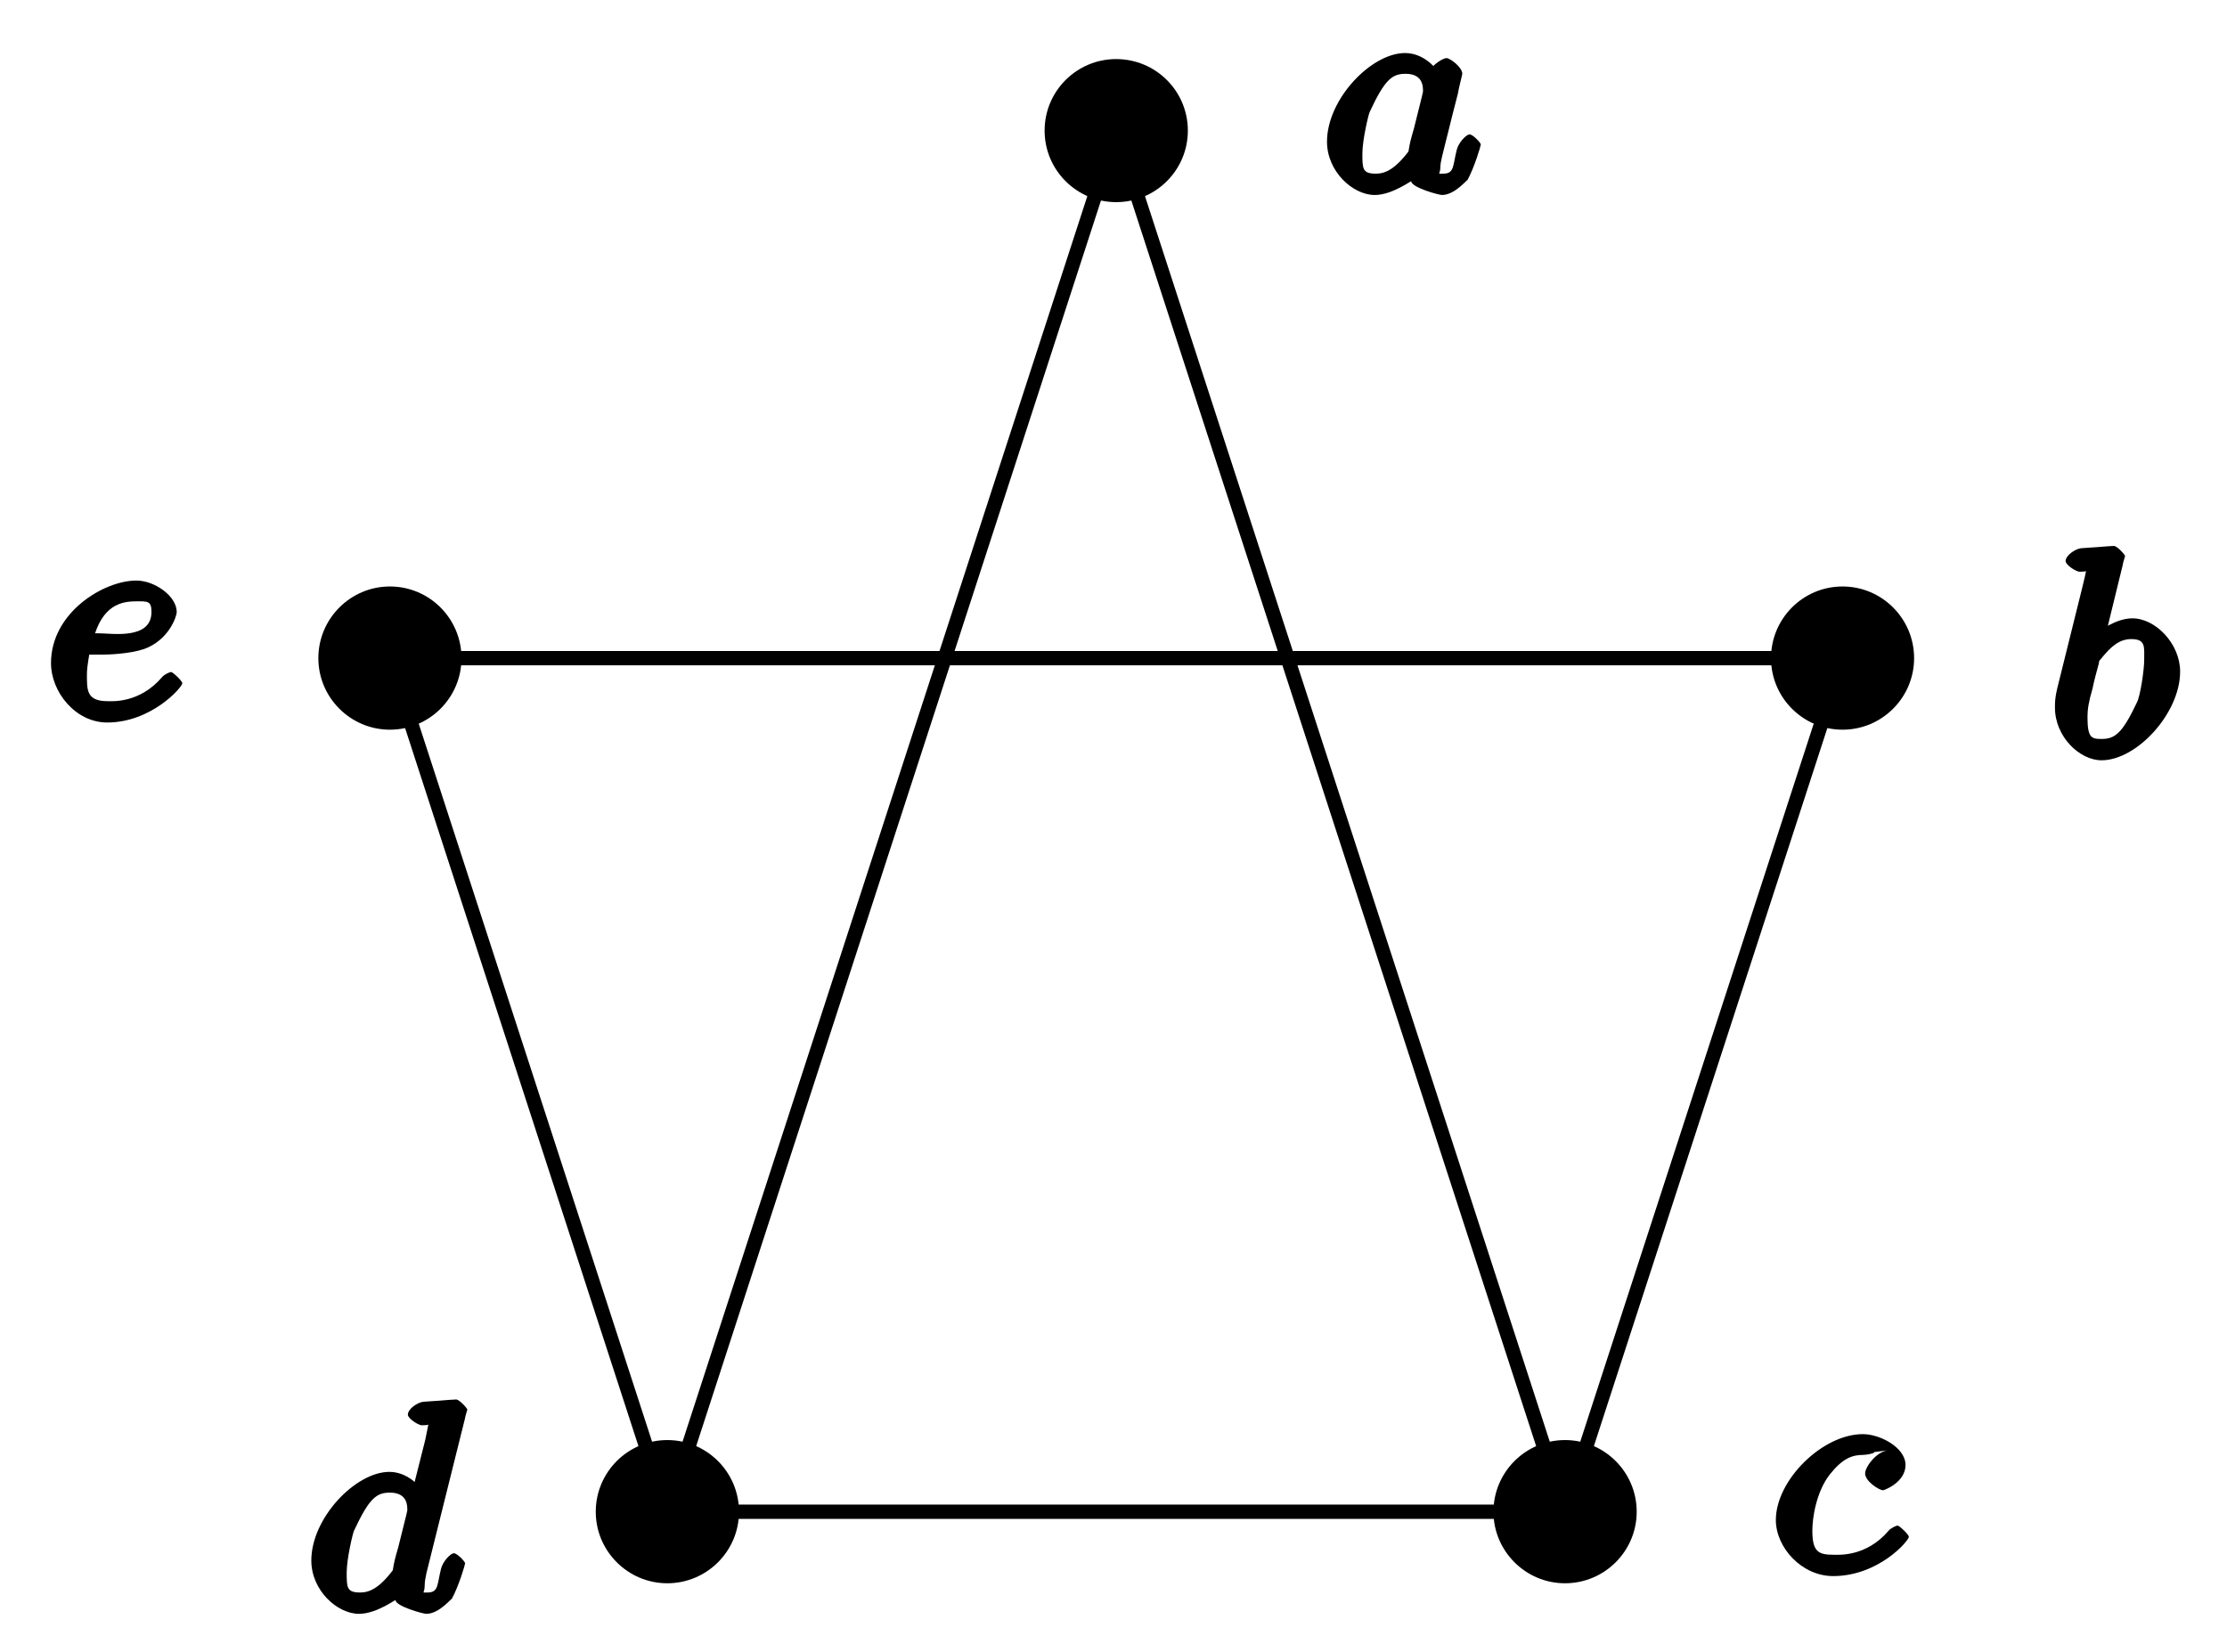
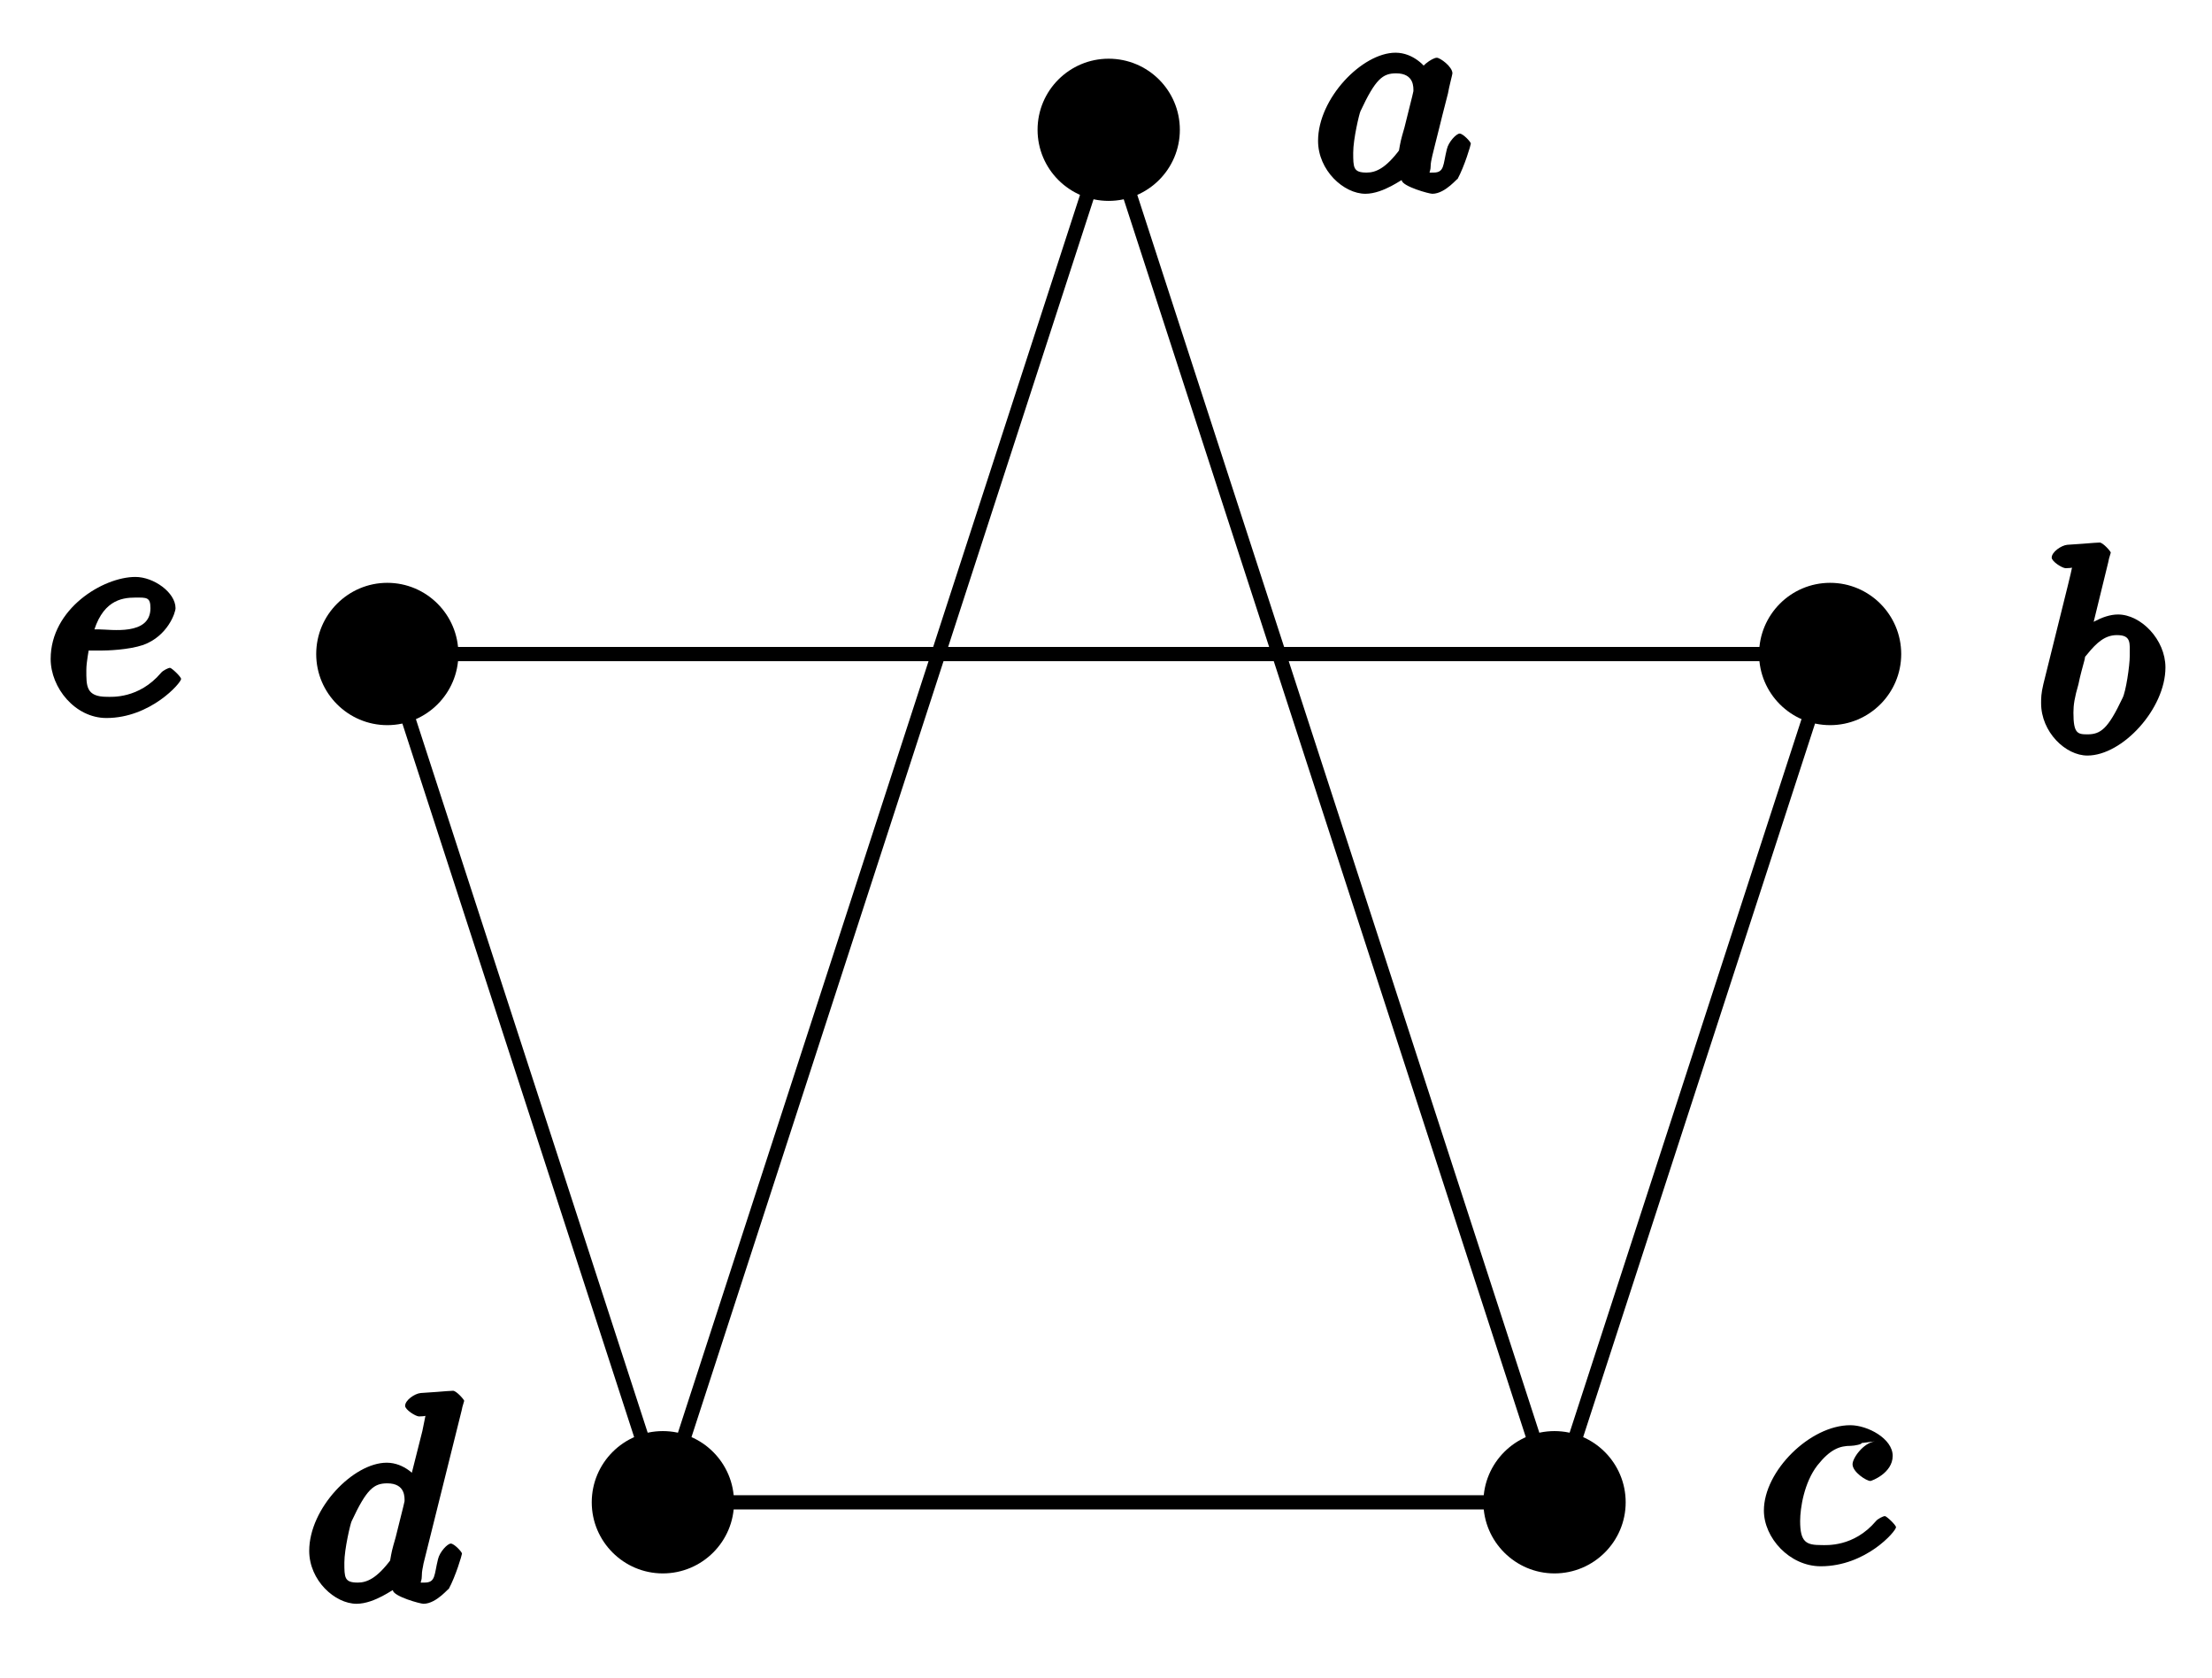
- <svg xmlns="http://www.w3.org/2000/svg" xmlns:xlink="http://www.w3.org/1999/xlink" width="62pt" height="46pt" viewBox="0 0 62 46" version="1.1">
+ <svg xmlns="http://www.w3.org/2000/svg" xmlns:xlink="http://www.w3.org/1999/xlink" width="62pt" height="47pt" viewBox="0 0 62 47" version="1.1">
  <defs>
    <g>
      <symbol overflow="visible" id="glyph0-0">
        <path style="stroke:none;" d="" />
      </symbol>
      <symbol overflow="visible" id="glyph0-1">
        <path style="stroke:none;" d="M 4.422 -5.344 C 4.422 -5.359 4.5 -5.594 4.5 -5.609 C 4.5 -5.641 4.281 -5.891 4.188 -5.891 C 4.156 -5.891 3.906 -5.875 3.734 -5.859 L 3.281 -5.828 C 3.109 -5.812 2.844 -5.625 2.844 -5.469 C 2.844 -5.359 3.141 -5.172 3.234 -5.172 C 3.625 -5.172 3.422 -5.312 3.422 -5.25 C 3.422 -5.203 3.359 -4.938 3.328 -4.766 L 2.938 -3.219 L 3.25 -3.344 C 3.172 -3.484 2.828 -3.875 2.328 -3.875 C 1.391 -3.875 0.156 -2.594 0.156 -1.406 C 0.156 -0.578 0.875 0.078 1.484 0.078 C 2 0.078 2.562 -0.375 2.5 -0.297 C 2.531 -0.125 3.266 0.078 3.359 0.078 C 3.734 0.078 4.094 -0.406 4.062 -0.328 C 4.266 -0.703 4.438 -1.297 4.438 -1.328 C 4.438 -1.375 4.219 -1.609 4.125 -1.609 C 4.031 -1.609 3.812 -1.375 3.766 -1.172 C 3.656 -0.734 3.703 -0.516 3.391 -0.516 C 3.203 -0.516 3.312 -0.484 3.312 -0.703 C 3.312 -0.859 3.344 -0.938 3.359 -1.047 L 4.453 -5.438 Z M 2.453 -1.172 C 2.047 -0.625 1.766 -0.516 1.516 -0.516 C 1.141 -0.516 1.141 -0.656 1.141 -1.078 C 1.141 -1.453 1.312 -2.172 1.344 -2.234 C 1.766 -3.141 1.969 -3.297 2.344 -3.297 C 2.859 -3.297 2.828 -2.891 2.828 -2.797 C 2.828 -2.766 2.625 -1.984 2.578 -1.781 C 2.469 -1.406 2.469 -1.391 2.422 -1.125 Z M 2.453 -1.172 " />
      </symbol>
      <symbol overflow="visible" id="glyph0-2">
        <path style="stroke:none;" d="M 3.25 -3.344 C 3.172 -3.484 2.828 -3.875 2.328 -3.875 C 1.391 -3.875 0.156 -2.594 0.156 -1.406 C 0.156 -0.578 0.875 0.078 1.484 0.078 C 2 0.078 2.562 -0.375 2.5 -0.297 C 2.531 -0.125 3.266 0.078 3.359 0.078 C 3.734 0.078 4.094 -0.406 4.062 -0.328 C 4.266 -0.703 4.438 -1.297 4.438 -1.328 C 4.438 -1.375 4.219 -1.609 4.125 -1.609 C 4.031 -1.609 3.812 -1.375 3.766 -1.172 C 3.656 -0.734 3.703 -0.516 3.391 -0.516 C 3.203 -0.516 3.312 -0.484 3.312 -0.703 C 3.312 -0.844 3.391 -1.109 3.438 -1.312 C 3.484 -1.5 3.609 -1.984 3.641 -2.125 L 3.797 -2.734 C 3.828 -2.922 3.922 -3.266 3.922 -3.297 C 3.922 -3.484 3.578 -3.734 3.484 -3.734 C 3.359 -3.734 2.969 -3.469 2.938 -3.219 Z M 2.453 -1.172 C 2.047 -0.625 1.766 -0.516 1.516 -0.516 C 1.141 -0.516 1.141 -0.656 1.141 -1.078 C 1.141 -1.453 1.312 -2.172 1.344 -2.234 C 1.766 -3.141 1.969 -3.297 2.344 -3.297 C 2.859 -3.297 2.828 -2.891 2.828 -2.797 C 2.828 -2.766 2.625 -1.984 2.578 -1.781 C 2.469 -1.406 2.469 -1.391 2.422 -1.125 Z M 2.453 -1.172 " />
      </symbol>
      <symbol overflow="visible" id="glyph0-3">
        <path style="stroke:none;" d="M 3.266 -3.422 C 2.938 -3.375 2.641 -2.953 2.641 -2.781 C 2.641 -2.562 3.031 -2.312 3.141 -2.312 C 3.172 -2.312 3.766 -2.531 3.766 -3.016 C 3.766 -3.5 3.062 -3.875 2.578 -3.875 C 1.453 -3.875 0.156 -2.594 0.156 -1.484 C 0.156 -0.719 0.875 0.078 1.75 0.078 C 3.016 0.078 3.859 -0.906 3.859 -1.016 C 3.859 -1.078 3.594 -1.328 3.547 -1.328 C 3.5 -1.328 3.344 -1.25 3.297 -1.188 C 2.672 -0.453 1.906 -0.516 1.766 -0.516 C 1.344 -0.516 1.172 -0.594 1.172 -1.188 C 1.172 -1.547 1.281 -2.266 1.656 -2.75 C 2.016 -3.203 2.281 -3.297 2.594 -3.297 C 2.688 -3.297 2.922 -3.344 2.891 -3.375 Z M 3.266 -3.422 " />
      </symbol>
      <symbol overflow="visible" id="glyph0-4">
        <path style="stroke:none;" d="M 2.078 -5.344 C 2.078 -5.359 2.156 -5.594 2.156 -5.609 C 2.156 -5.641 1.938 -5.891 1.844 -5.891 C 1.812 -5.891 1.562 -5.875 1.391 -5.859 L 0.938 -5.828 C 0.766 -5.812 0.5 -5.625 0.5 -5.469 C 0.5 -5.359 0.797 -5.172 0.891 -5.172 C 1.281 -5.172 1.078 -5.312 1.078 -5.25 C 1.078 -5.203 1 -4.875 0.953 -4.688 L 0.266 -1.922 C 0.203 -1.656 0.203 -1.531 0.203 -1.391 C 0.203 -0.578 0.891 0.078 1.5 0.078 C 2.484 0.078 3.688 -1.234 3.688 -2.391 C 3.688 -3.172 3 -3.875 2.359 -3.875 C 1.906 -3.875 1.438 -3.531 1.266 -3.391 L 1.578 -3.266 L 2.109 -5.438 Z M 1.5 -0.516 C 1.219 -0.516 1.109 -0.547 1.109 -1.125 C 1.109 -1.344 1.141 -1.547 1.25 -1.922 C 1.297 -2.156 1.359 -2.375 1.422 -2.609 C 1.453 -2.75 1.406 -2.641 1.5 -2.766 C 1.766 -3.094 2 -3.297 2.328 -3.297 C 2.734 -3.297 2.688 -3.078 2.688 -2.719 C 2.688 -2.438 2.578 -1.703 2.484 -1.531 C 2.078 -0.672 1.875 -0.516 1.5 -0.516 Z M 1.5 -0.516 " />
      </symbol>
      <symbol overflow="visible" id="glyph0-5">
        <path style="stroke:none;" d="M 1.609 -1.812 C 1.781 -1.812 2.375 -1.828 2.797 -1.969 C 3.484 -2.219 3.703 -2.875 3.703 -3 C 3.703 -3.438 3.094 -3.875 2.578 -3.875 C 1.672 -3.875 0.203 -2.984 0.203 -1.578 C 0.203 -0.766 0.891 0.078 1.766 0.078 C 3 0.078 3.859 -0.906 3.859 -1.016 C 3.859 -1.078 3.594 -1.328 3.547 -1.328 C 3.5 -1.328 3.344 -1.25 3.297 -1.188 C 2.672 -0.453 1.906 -0.516 1.781 -0.516 C 1.188 -0.516 1.203 -0.828 1.203 -1.266 C 1.203 -1.5 1.281 -1.859 1.266 -1.812 Z M 1.375 -2.219 C 1.625 -3.203 2.172 -3.297 2.578 -3.297 C 2.891 -3.297 3 -3.312 3 -3 C 3 -2.219 1.891 -2.406 1.547 -2.406 L 1.422 -2.406 Z M 1.375 -2.219 " />
      </symbol>
    </g>
  </defs>
  <g id="surface1">
    <path style="fill:none;stroke-width:0.399;stroke-linecap:butt;stroke-linejoin:miter;stroke:rgb(0%,0%,0%);stroke-opacity:1;stroke-miterlimit:10;" d="M -12.498 -17.202 L -0.002 21.259 L 12.494 -17.202 L 20.221 6.568 L -20.221 6.568 L -12.498 -17.202 L 12.494 -17.202 " transform="matrix(1,0,0,-1,31.076,24.896)" />
    <path style=" stroke:none;fill-rule:nonzero;fill:rgb(0%,0%,0%);fill-opacity:1;" d="M 20.574 42.098 C 20.574 40.996 19.68 40.102 18.578 40.102 C 17.48 40.102 16.586 40.996 16.586 42.098 C 16.586 43.195 17.48 44.09 18.578 44.09 C 19.68 44.09 20.574 43.195 20.574 42.098 Z M 20.574 42.098 " />
    <g style="fill:rgb(0%,0%,0%);fill-opacity:1;">
      <use xlink:href="#glyph0-1" x="8.511" y="44.863" />
    </g>
    <path style=" stroke:none;fill-rule:nonzero;fill:rgb(0%,0%,0%);fill-opacity:1;" d="M 33.07 3.637 C 33.07 2.535 32.176 1.645 31.074 1.645 C 29.977 1.645 29.082 2.535 29.082 3.637 C 29.082 4.738 29.977 5.629 31.074 5.629 C 32.176 5.629 33.07 4.738 33.07 3.637 Z M 33.07 3.637 " />
    <g style="fill:rgb(0%,0%,0%);fill-opacity:1;">
      <use xlink:href="#glyph0-2" x="36.788" y="5.352" />
    </g>
    <path style=" stroke:none;fill-rule:nonzero;fill:rgb(0%,0%,0%);fill-opacity:1;" d="M 45.566 42.098 C 45.566 40.996 44.672 40.102 43.57 40.102 C 42.473 40.102 41.578 40.996 41.578 42.098 C 41.578 43.195 42.473 44.09 43.57 44.09 C 44.672 44.09 45.566 43.195 45.566 42.098 Z M 45.566 42.098 " />
    <g style="fill:rgb(0%,0%,0%);fill-opacity:1;">
      <use xlink:href="#glyph0-3" x="49.284" y="43.812" />
    </g>
    <path style=" stroke:none;fill-rule:nonzero;fill:rgb(0%,0%,0%);fill-opacity:1;" d="M 53.289 18.328 C 53.289 17.227 52.395 16.332 51.297 16.332 C 50.195 16.332 49.305 17.227 49.305 18.328 C 49.305 19.426 50.195 20.32 51.297 20.32 C 52.395 20.32 53.289 19.426 53.289 18.328 Z M 53.289 18.328 " />
    <g style="fill:rgb(0%,0%,0%);fill-opacity:1;">
      <use xlink:href="#glyph0-4" x="57.007" y="21.094" />
    </g>
    <path style=" stroke:none;fill-rule:nonzero;fill:rgb(0%,0%,0%);fill-opacity:1;" d="M 12.848 18.328 C 12.848 17.227 11.957 16.332 10.855 16.332 C 9.758 16.332 8.863 17.227 8.863 18.328 C 8.863 19.426 9.758 20.32 10.855 20.32 C 11.957 20.32 12.848 19.426 12.848 18.328 Z M 12.848 18.328 " />
    <g style="fill:rgb(0%,0%,0%);fill-opacity:1;">
      <use xlink:href="#glyph0-5" x="1.217" y="20.042" />
    </g>
  </g>
</svg>
